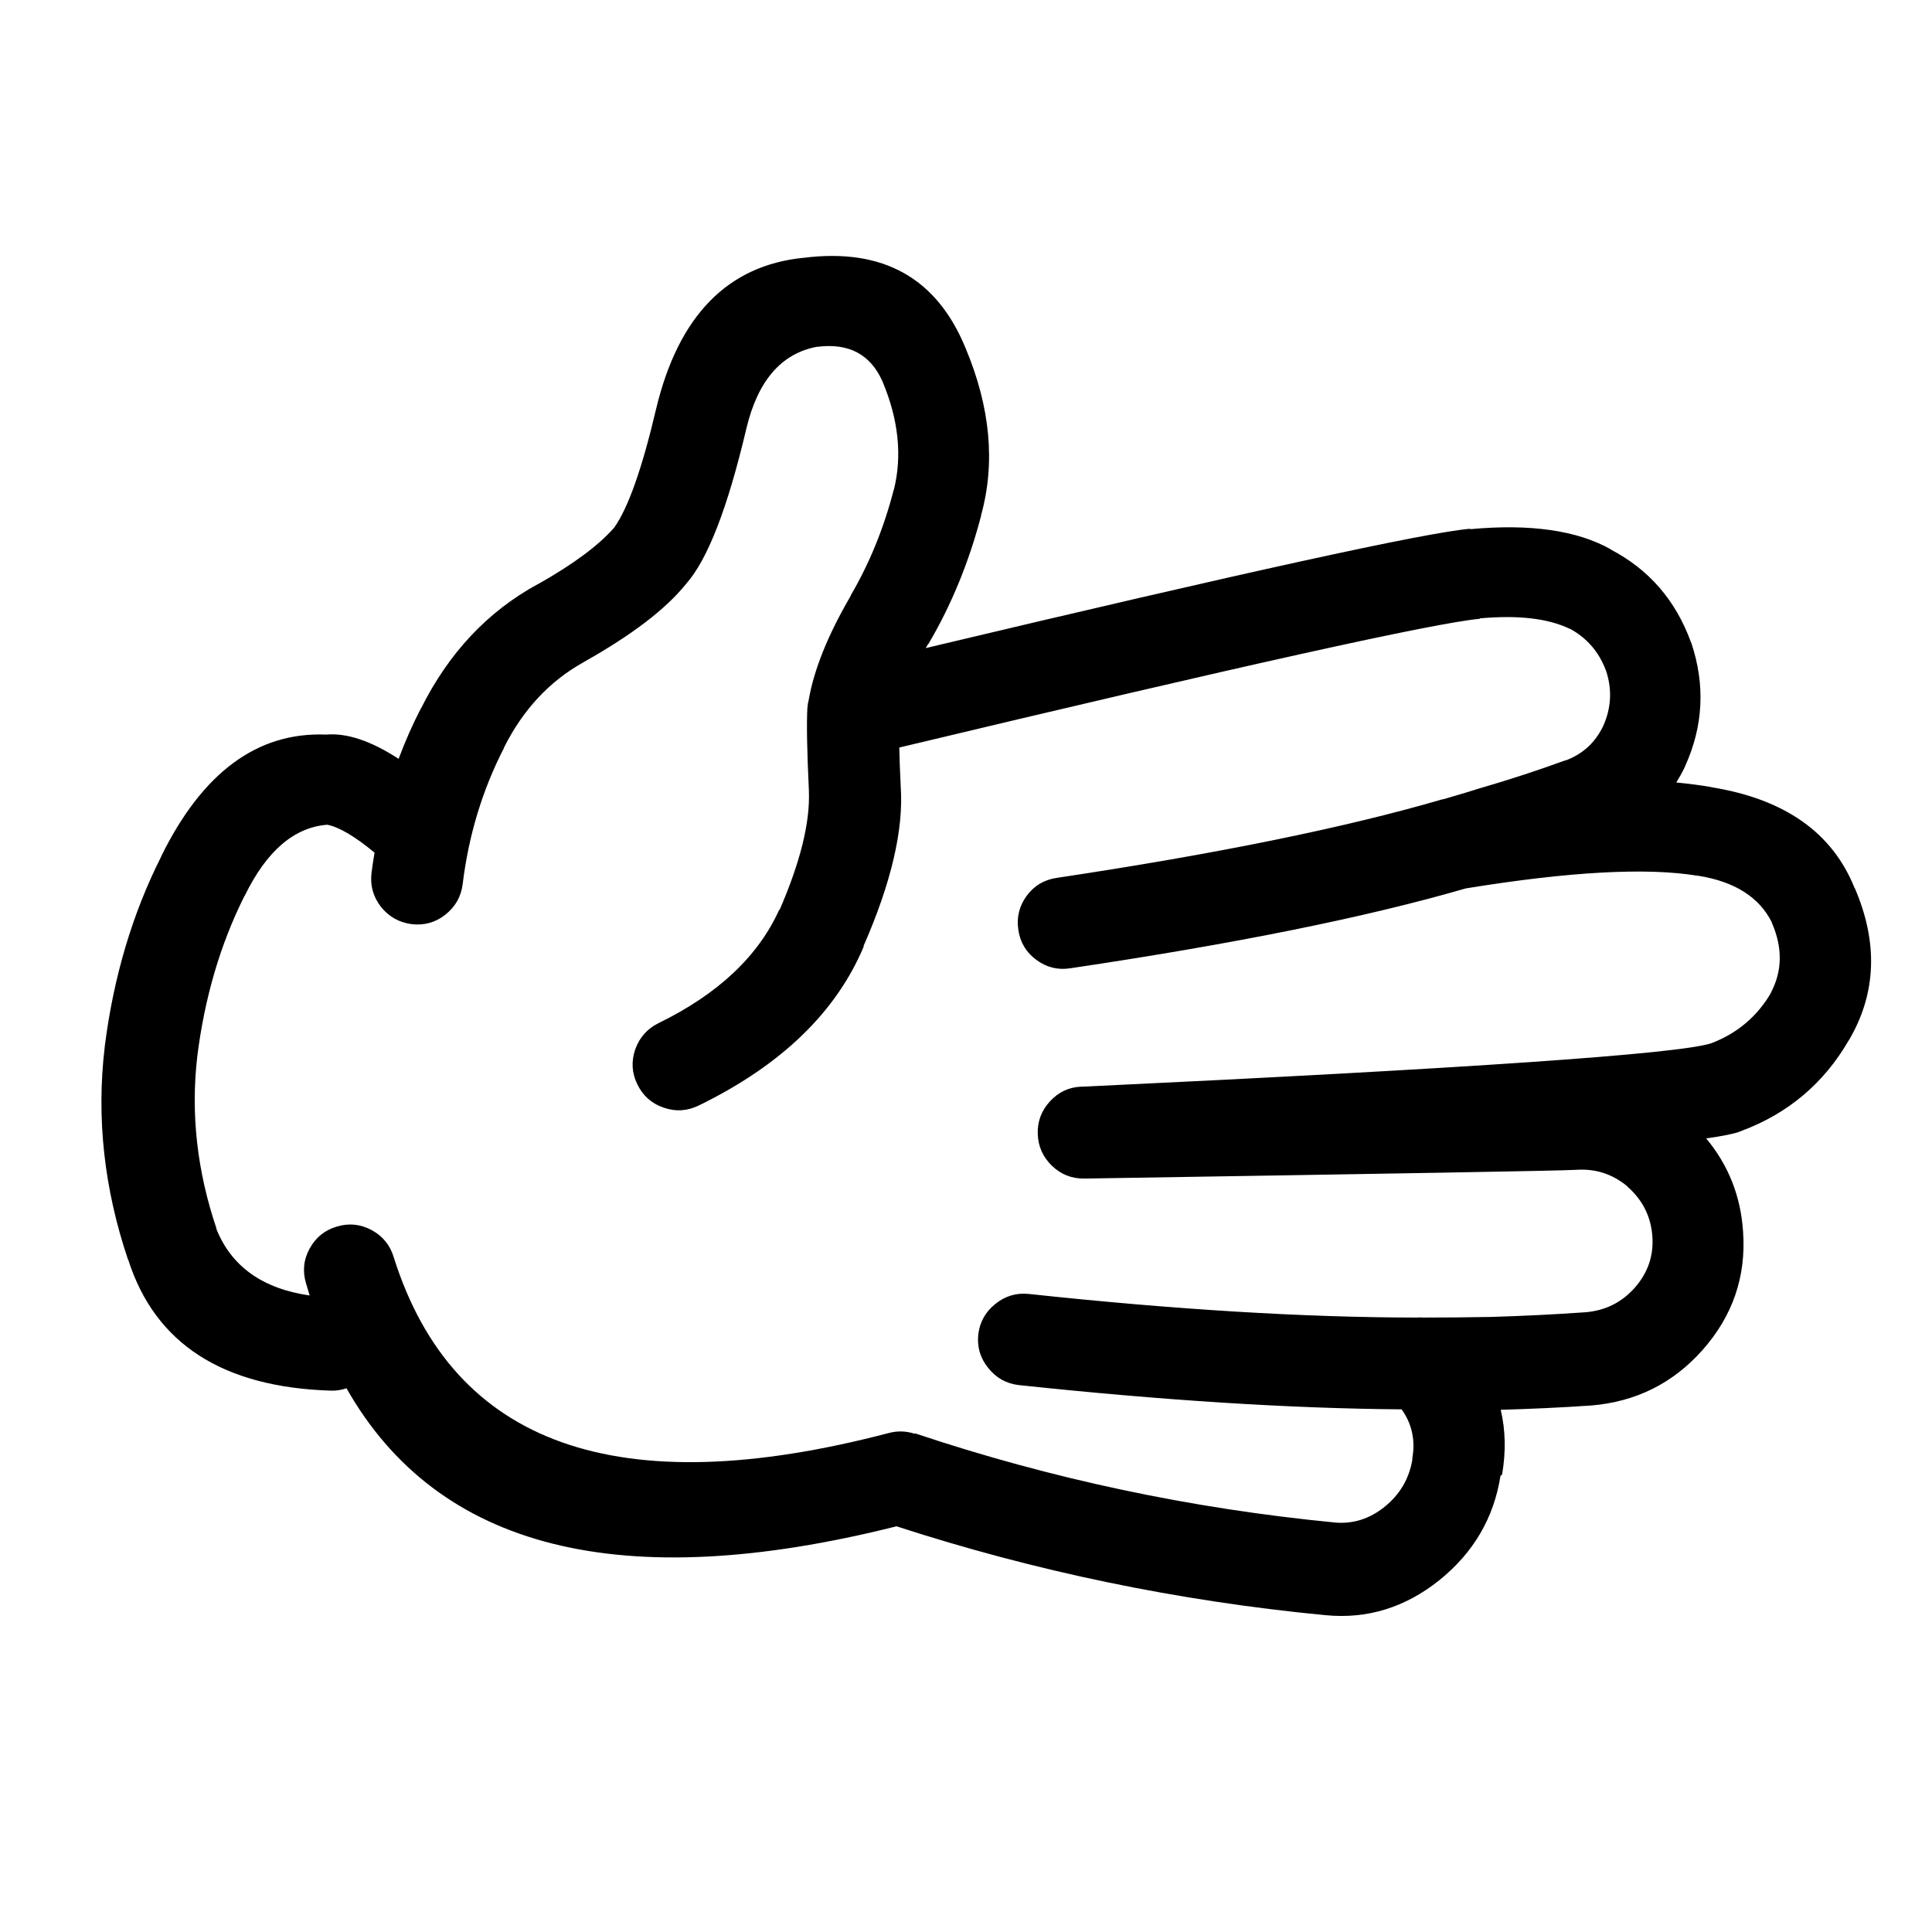
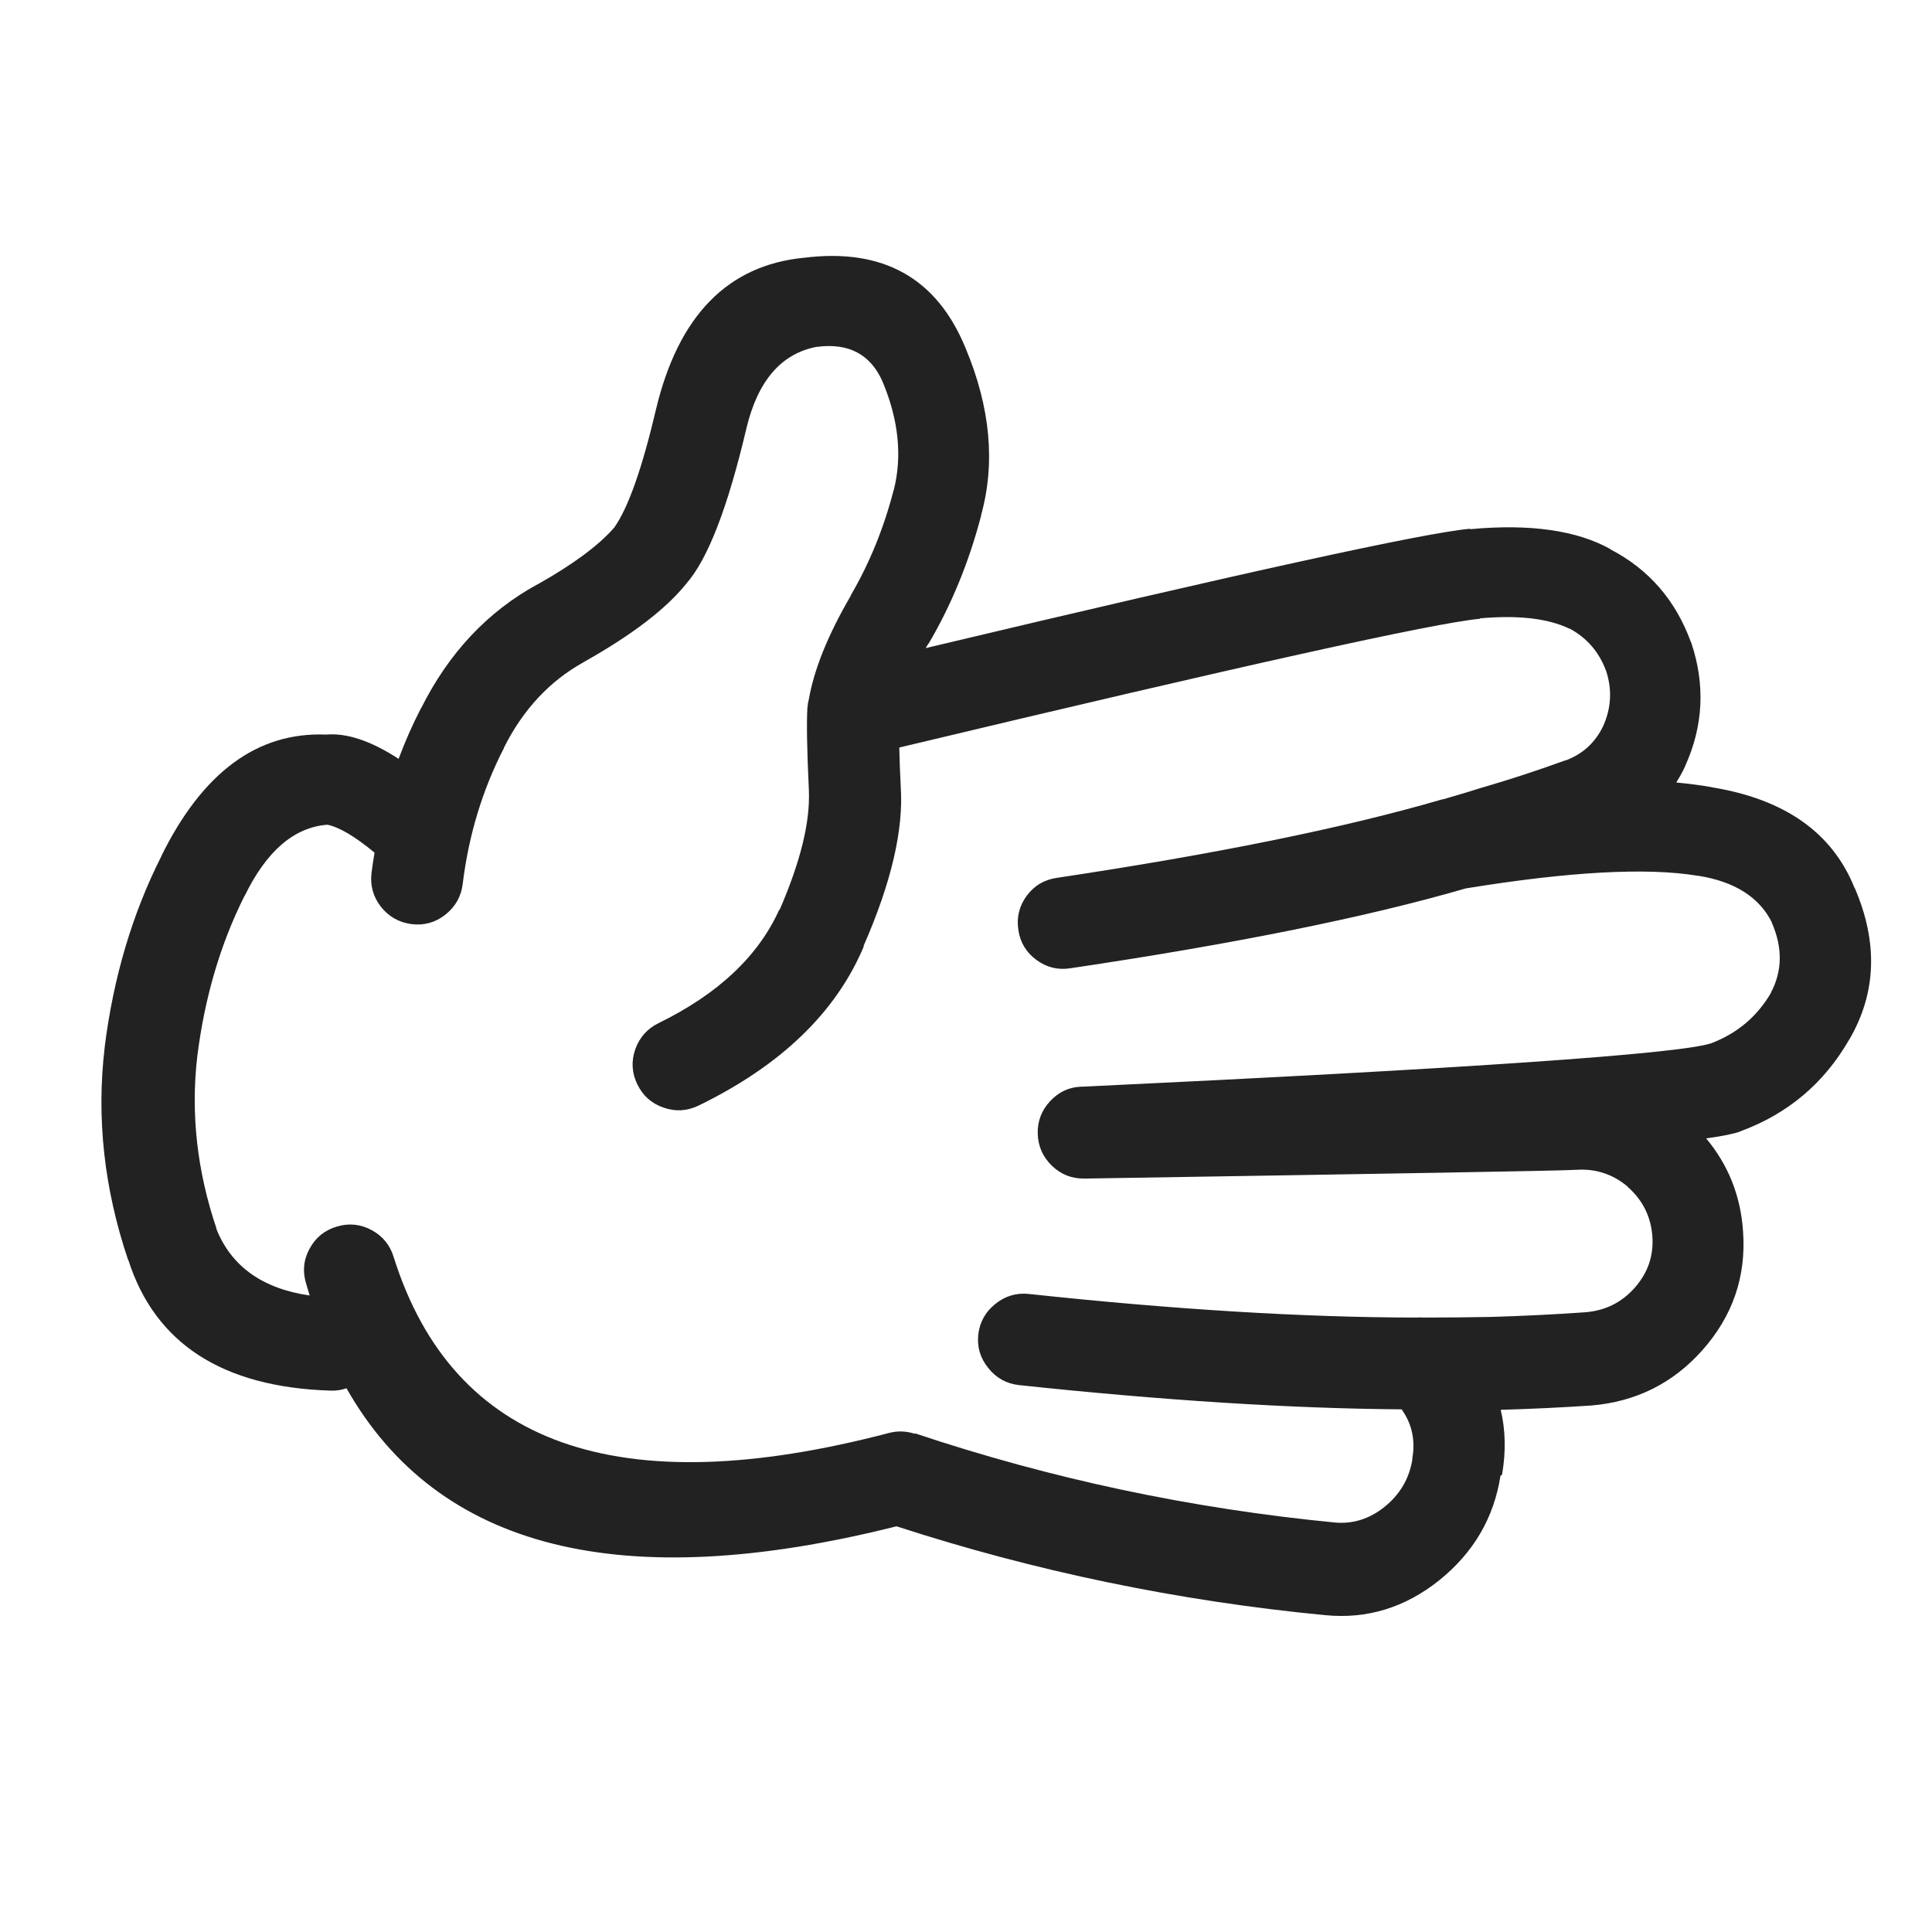
<svg xmlns="http://www.w3.org/2000/svg" viewBox="0 0 90 90">
-   <path d="M69.972 68.696c.184-1.07.162-2.076-.063-3.022 1.4-.04 2.81-.104 4.21-.2h.01c2.08-.176 3.8-1.033 5.17-2.572 1.41-1.585 2.05-3.428 1.9-5.532-.11-1.66-.69-3.105-1.72-4.34.78-.107 1.32-.217 1.59-.324l.03-.015c2.19-.81 3.87-2.23 5.03-4.24l.01-.01c1.27-2.17 1.36-4.53.26-7.08v.02c-1.03-2.59-3.26-4.16-6.68-4.71h.03c-.5-.09-1.06-.16-1.66-.22.14-.23.28-.47.4-.73l.01-.03c.85-1.87.942-3.79.29-5.74l-.02-.04c-.71-1.95-1.96-3.39-3.75-4.32h.02c-1.56-.88-3.745-1.2-6.55-.94v-.02c-2.04.17-10.497 2.02-25.367 5.56l.126-.21V30c1.07-1.812 1.89-3.81 2.46-5.992l-.01.01c.68-2.436.44-5.034-.713-7.79-1.34-3.28-3.85-4.68-7.53-4.22h-.013c-3.544.35-5.84 2.7-6.88 7.05-.652 2.777-1.303 4.61-1.95 5.52l-.013.014c-.72.82-1.89 1.69-3.52 2.61l-.03.012c-2.33 1.27-4.145 3.2-5.44 5.794v-.014c-.394.766-.74 1.55-1.04 2.356-1.29-.84-2.417-1.214-3.377-1.13-3.208-.13-5.77 1.77-7.69 5.687l.015-.02c-1.35 2.67-2.23 5.63-2.64 8.88v.018c-.39 3.28-.03 6.58 1.084 9.886l.015.02c1.25 3.9 4.39 5.93 9.42 6.09.27.01.516-.03.745-.11 4.26 7.51 12.81 9.65 25.622 6.43 6.46 2.1 13.115 3.48 19.972 4.14h.01c1.94.19 3.71-.354 5.3-1.625 1.596-1.285 2.546-2.905 2.854-4.87zM42.61 66.79c-.407-.133-.815-.142-1.225-.03-12.597 3.297-20.276.57-23.04-8.182-.166-.563-.505-.986-1.022-1.27-.52-.282-1.062-.34-1.626-.172-.564.166-.988.506-1.27 1.023-.284.51-.34 1.06-.172 1.62.053.19.11.38.17.57-2.205-.32-3.656-1.36-4.353-3.12l.016.01c-.907-2.68-1.207-5.35-.9-8.01.34-2.74 1.073-5.24 2.2-7.49l.017-.02c1.016-2.08 2.296-3.18 3.843-3.3.55.11 1.283.54 2.2 1.3-.055.31-.1.63-.14.94-.073.58.072 1.11.434 1.58.365.46.84.73 1.425.81.585.07 1.113-.07 1.58-.44.465-.37.734-.84.807-1.43.278-2.27.918-4.38 1.92-6.33v-.016c.888-1.773 2.123-3.1 3.704-3.98l.03-.02c2.23-1.253 3.81-2.463 4.742-3.62l.016-.02c1-1.13 1.935-3.54 2.805-7.24.53-2.214 1.62-3.48 3.27-3.796h.02c1.48-.19 2.49.35 3.05 1.615.75 1.785.92 3.464.53 5.037l-.01.016c-.46 1.785-1.13 3.42-2 4.91v.02c-1.07 1.832-1.72 3.454-1.96 4.864l-.03.122-.03.245c-.04.683-.02 1.96.07 3.83v.03c.06 1.47-.4 3.313-1.36 5.53h-.02c-.98 2.17-2.85 3.93-5.62 5.284-.53.26-.89.668-1.09 1.225-.19.555-.16 1.1.1 1.63.26.53.66.89 1.22 1.082.55.194 1.09.164 1.63-.094 3.84-1.87 6.405-4.34 7.7-7.42h-.02c1.304-2.97 1.88-5.46 1.737-7.45v-.03c-.035-.687-.057-1.28-.066-1.78 15.94-3.81 24.953-5.81 27.05-5.998v-.02c1.775-.158 3.164 0 4.165.48h.02c.793.43 1.36 1.08 1.683 1.95l.016.04c.277.86.23 1.71-.14 2.54l-.015.03c-.37.76-.95 1.285-1.738 1.58l.02-.017c-1.28.467-2.57.89-3.87 1.27-.04.01-.08.025-.124.035-.2.07-.77.24-1.69.51-.042.005-.09.016-.14.03-4.47 1.303-10.43 2.52-17.89 3.64-.59.084-1.06.362-1.41.834-.35.48-.48 1.01-.39 1.592.084.58.363 1.046.84 1.397.474.35 1 .48 1.58.39 7.67-1.14 13.81-2.38 18.42-3.72 4.85-.79 8.45-.98 10.8-.59h.03c1.7.27 2.843 1 3.43 2.17v.018c.51 1.17.49 2.26-.05 3.27l.02-.02c-.65 1.12-1.587 1.91-2.807 2.37-1.56.496-11.31 1.168-29.25 2.017h-.08c-.576.02-1.06.25-1.457.68-.4.43-.59.94-.573 1.52.02.586.24 1.08.666 1.49.42.4.92.6 1.5.59h.08c14.42-.23 22.01-.36 22.773-.404h.03c.92-.07 1.723.19 2.42.77l.012.02c.7.62 1.08 1.38 1.15 2.3.067.91-.21 1.71-.82 2.4s-1.38 1.07-2.31 1.144c-1.45.102-2.9.172-4.35.216-1.03.02-2.09.03-3.18.03-.1-.01-.2-.01-.31 0-5.25-.004-11.27-.37-18.08-1.1-.58-.06-1.102.096-1.562.47-.46.37-.72.842-.79 1.422-.06.585.097 1.105.47 1.564.37.46.844.726 1.426.79 6.67.71 12.62 1.09 17.83 1.13l.03.05c.45.65.61 1.397.465 2.23V68c-.15.89-.58 1.62-1.3 2.2-.68.544-1.43.788-2.25.73-6.74-.65-13.27-2.035-19.6-4.154z" />
+   <path d="M69.972 68.696c.184-1.07.162-2.076-.063-3.022 1.4-.04 2.81-.104 4.21-.2h.01c2.08-.176 3.8-1.033 5.17-2.572 1.41-1.585 2.05-3.428 1.9-5.532-.11-1.66-.69-3.105-1.72-4.34.78-.107 1.32-.217 1.59-.324l.03-.015c2.19-.81 3.87-2.23 5.03-4.24l.01-.01c1.27-2.17 1.36-4.53.26-7.08v.02c-1.03-2.59-3.26-4.16-6.68-4.71h.03c-.5-.09-1.06-.16-1.66-.22.14-.23.28-.47.4-.73l.01-.03c.85-1.87.942-3.79.29-5.74l-.02-.04c-.71-1.95-1.96-3.39-3.75-4.32h.02c-1.56-.88-3.745-1.2-6.55-.94v-.02c-2.04.17-10.497 2.02-25.367 5.56l.126-.21V30c1.07-1.812 1.89-3.81 2.46-5.992l-.01.01c.68-2.436.44-5.034-.713-7.79-1.34-3.28-3.85-4.68-7.53-4.22h-.013c-3.544.35-5.84 2.7-6.88 7.05-.652 2.777-1.303 4.61-1.95 5.52l-.013.014c-.72.82-1.89 1.69-3.52 2.61l-.03.012c-2.33 1.27-4.145 3.2-5.44 5.794v-.014c-.394.766-.74 1.55-1.04 2.356-1.29-.84-2.417-1.214-3.377-1.13-3.208-.13-5.77 1.77-7.69 5.687l.015-.02c-1.35 2.67-2.23 5.63-2.64 8.88v.018c-.39 3.28-.03 6.58 1.084 9.886l.015.02c1.25 3.9 4.39 5.93 9.42 6.09.27.01.516-.03.745-.11 4.26 7.51 12.81 9.65 25.622 6.43 6.46 2.1 13.115 3.48 19.972 4.14h.01c1.94.19 3.71-.354 5.3-1.625 1.596-1.285 2.546-2.905 2.854-4.87zM42.61 66.79c-.407-.133-.815-.142-1.225-.03-12.597 3.297-20.276.57-23.04-8.182-.166-.563-.505-.986-1.022-1.27-.52-.282-1.062-.34-1.626-.172-.564.166-.988.506-1.27 1.023-.284.51-.34 1.06-.172 1.62.053.19.11.38.17.57-2.205-.32-3.656-1.36-4.353-3.12l.016.01c-.907-2.68-1.207-5.35-.9-8.01.34-2.74 1.073-5.24 2.2-7.49l.017-.02c1.016-2.08 2.296-3.18 3.843-3.3.55.11 1.283.54 2.2 1.3-.055.31-.1.63-.14.94-.073.58.072 1.11.434 1.58.365.46.84.73 1.425.81.585.07 1.113-.07 1.58-.44.465-.37.734-.84.807-1.43.278-2.27.918-4.38 1.92-6.33v-.016c.888-1.773 2.123-3.1 3.704-3.98l.03-.02c2.23-1.253 3.81-2.463 4.742-3.62l.016-.02c1-1.13 1.935-3.54 2.805-7.24.53-2.214 1.62-3.48 3.27-3.796h.02c1.48-.19 2.49.35 3.05 1.615.75 1.785.92 3.464.53 5.037l-.01.016c-.46 1.785-1.13 3.42-2 4.91v.02c-1.07 1.832-1.72 3.454-1.96 4.864l-.03.122-.03.245c-.04.683-.02 1.96.07 3.83v.03c.06 1.47-.4 3.313-1.36 5.53h-.02c-.98 2.17-2.85 3.93-5.62 5.284-.53.26-.89.668-1.09 1.225-.19.555-.16 1.1.1 1.63.26.53.66.89 1.22 1.082.55.194 1.09.164 1.63-.094 3.84-1.87 6.405-4.34 7.7-7.42h-.02c1.304-2.97 1.88-5.46 1.737-7.45v-.03c-.035-.687-.057-1.28-.066-1.78 15.94-3.81 24.953-5.81 27.05-5.998v-.02c1.775-.158 3.164 0 4.165.48h.02c.793.43 1.36 1.08 1.683 1.95l.016.04c.277.86.23 1.71-.14 2.54l-.015.03c-.37.76-.95 1.285-1.738 1.58l.02-.017c-1.28.467-2.57.89-3.87 1.27-.04.01-.08.025-.124.035-.2.07-.77.24-1.69.51-.042.005-.09.016-.14.03-4.47 1.303-10.43 2.52-17.89 3.64-.59.084-1.06.362-1.41.834-.35.48-.48 1.01-.39 1.592.084.58.363 1.046.84 1.397.474.35 1 .48 1.58.39 7.67-1.14 13.81-2.38 18.42-3.72 4.85-.79 8.45-.98 10.8-.59h.03c1.7.27 2.843 1 3.43 2.17v.018c.51 1.17.49 2.26-.05 3.27l.02-.02c-.65 1.12-1.587 1.91-2.807 2.37-1.56.496-11.31 1.168-29.25 2.017h-.08c-.576.02-1.06.25-1.457.68-.4.43-.59.94-.573 1.52.02.586.24 1.08.666 1.49.42.4.92.6 1.5.59h.08c14.42-.23 22.01-.36 22.773-.404h.03c.92-.07 1.723.19 2.42.77l.012.02c.7.62 1.08 1.38 1.15 2.3.067.91-.21 1.71-.82 2.4s-1.38 1.07-2.31 1.144c-1.45.102-2.9.172-4.35.216-1.03.02-2.09.03-3.18.03-.1-.01-.2-.01-.31 0-5.25-.004-11.27-.37-18.08-1.1-.58-.06-1.102.096-1.562.47-.46.37-.72.842-.79 1.422-.06.585.097 1.105.47 1.564.37.46.844.726 1.426.79 6.67.71 12.62 1.09 17.83 1.13l.03.05c.45.65.61 1.397.465 2.23V68c-.15.89-.58 1.62-1.3 2.2-.68.544-1.43.788-2.25.73-6.74-.65-13.27-2.035-19.6-4.154z" fill="#222" />
</svg>
